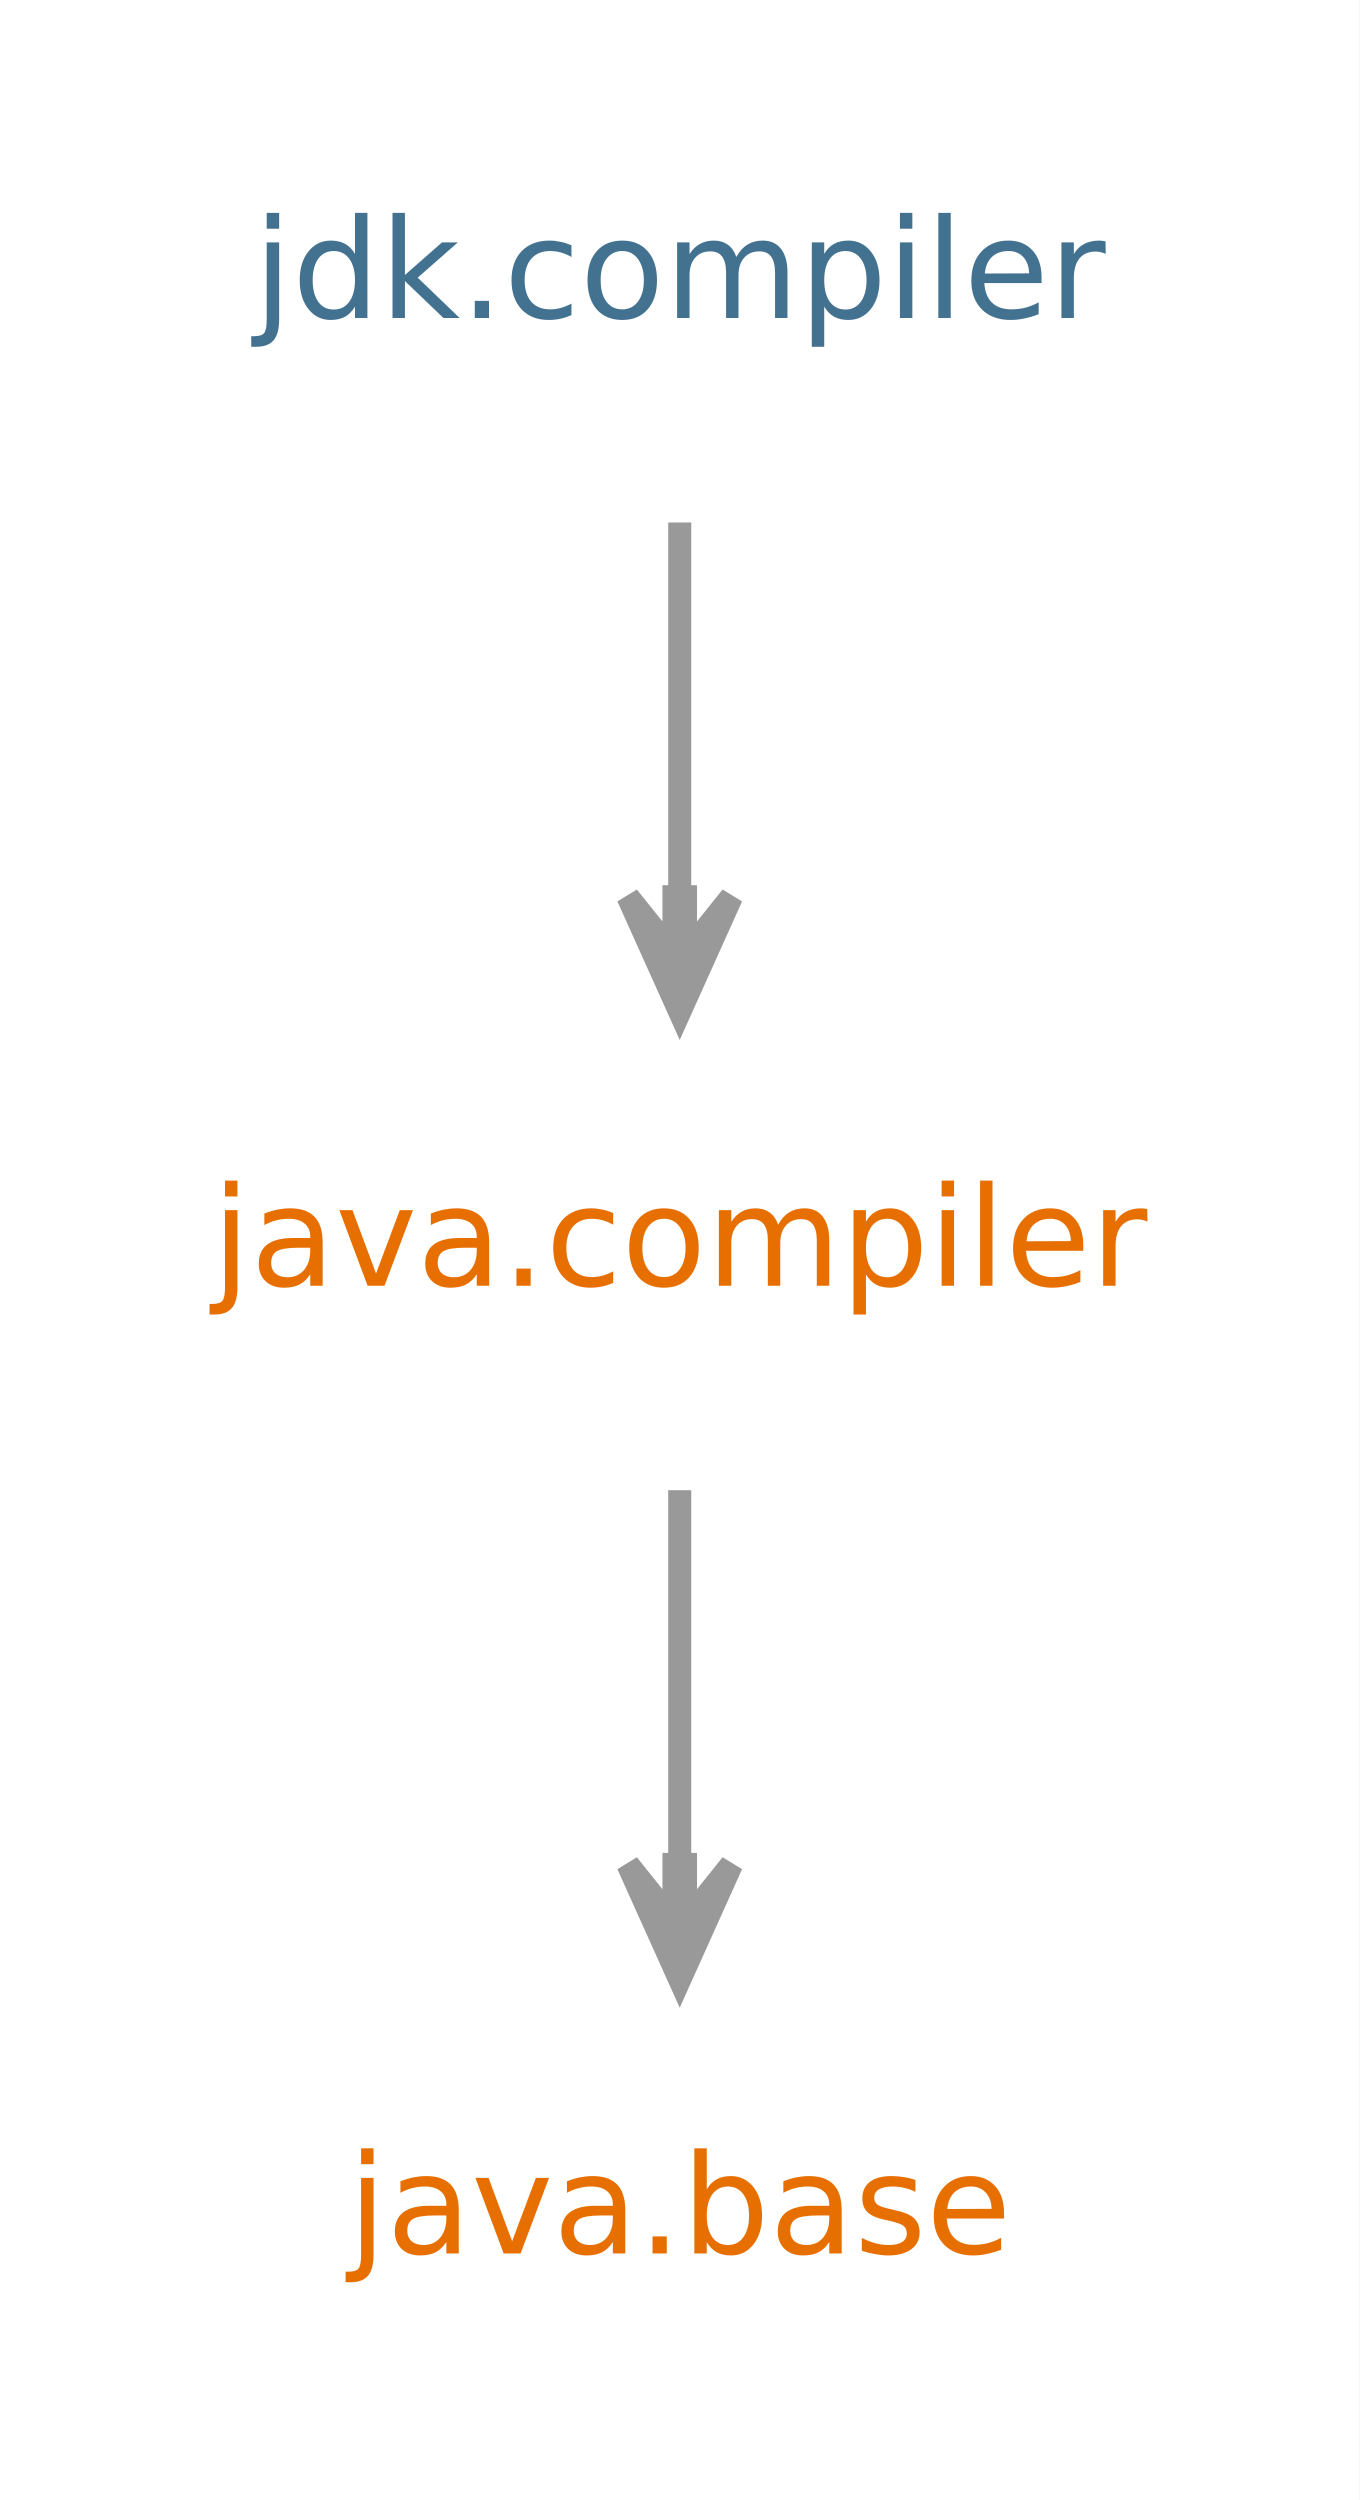
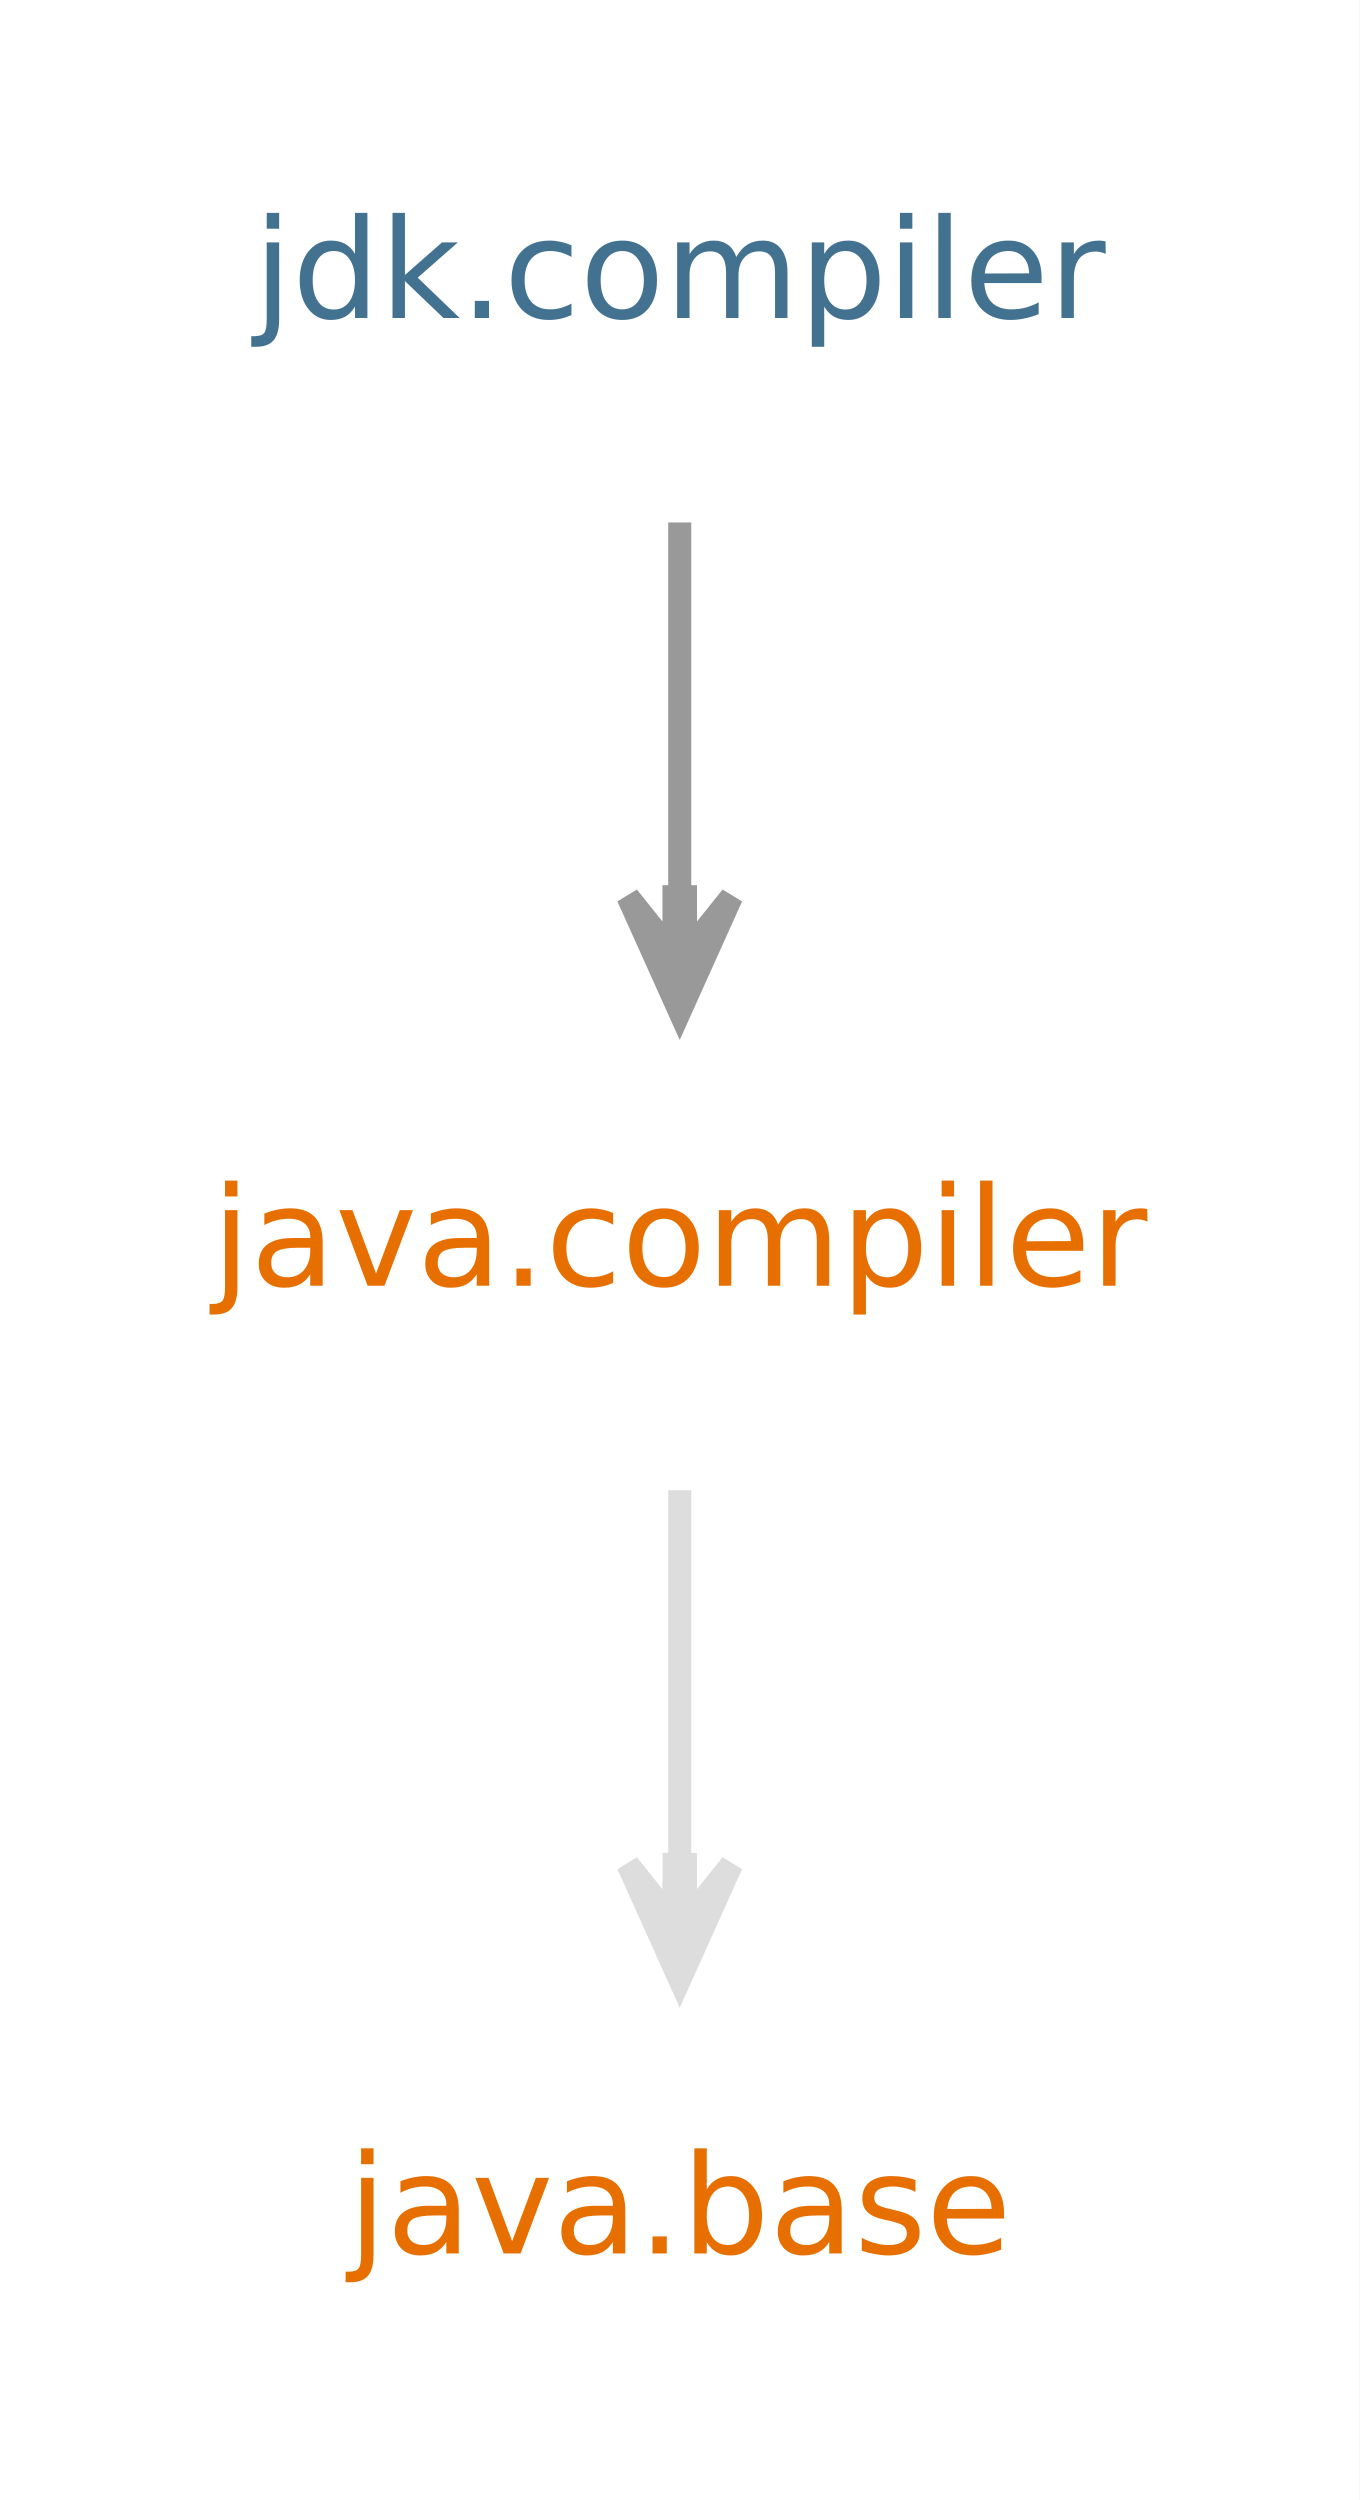
<svg xmlns="http://www.w3.org/2000/svg" width="118pt" height="217pt" viewBox="0.00 0.00 118.00 217.00">
  <g id="graph0" class="graph" transform="scale(1 1) rotate(0) translate(4 213)">
    <polygon fill="white" stroke="none" points="-4,4 -4,-213 114,-213 114,4 -4,4" />
    <g id="node1" class="node">
      <text text-anchor="middle" x="55" y="-101.4" font-family="DejaVuSans" font-size="12.00" fill="#e76f00">java.compiler</text>
    </g>
    <g id="node2" class="node">
      <text text-anchor="middle" x="55" y="-17.4" font-family="DejaVuSans" font-size="12.00" fill="#e76f00">java.base</text>
    </g>
    <g id="edge1" class="edge">
-       <path fill="none" stroke="#999999" stroke-width="2" d="M55,-83.65C55,-73.981 55,-62.15 55,-51.416" />
-       <polygon fill="#999999" stroke="#999999" stroke-width="2" points="55,-41.167 59.5,-51.167 55.5,-46.167 55.5,-51.167 55,-51.167 54.5,-51.167 54.5,-46.167 50.5,-51.167 55,-41.167 55,-41.167" />
+       <path fill="none" stroke="#dddddd" stroke-width="2" d="M55,-83.65C55,-73.981 55,-62.15 55,-51.416" />
+       <polygon fill="#dddddd" stroke="#dddddd" stroke-width="2" points="55,-41.167 59.5,-51.167 55.5,-46.167 55.5,-51.167 55,-51.167 54.5,-51.167 54.5,-46.167 50.5,-51.167 55,-41.167 55,-41.167" />
    </g>
    <g id="node3" class="node">
      <text text-anchor="middle" x="55" y="-185.4" font-family="DejaVuSans" font-size="12.00" fill="#437291">jdk.compiler</text>
    </g>
    <g id="edge2" class="edge">
      <path fill="none" stroke="#999999" stroke-width="2" d="M55,-167.65C55,-157.981 55,-146.15 55,-135.416" />
      <polygon fill="#999999" stroke="#999999" stroke-width="2" points="55,-125.167 59.5,-135.167 55.5,-130.167 55.5,-135.167 55,-135.167 54.5,-135.167 54.5,-130.167 50.5,-135.167 55,-125.167 55,-125.167" />
    </g>
  </g>
</svg>
